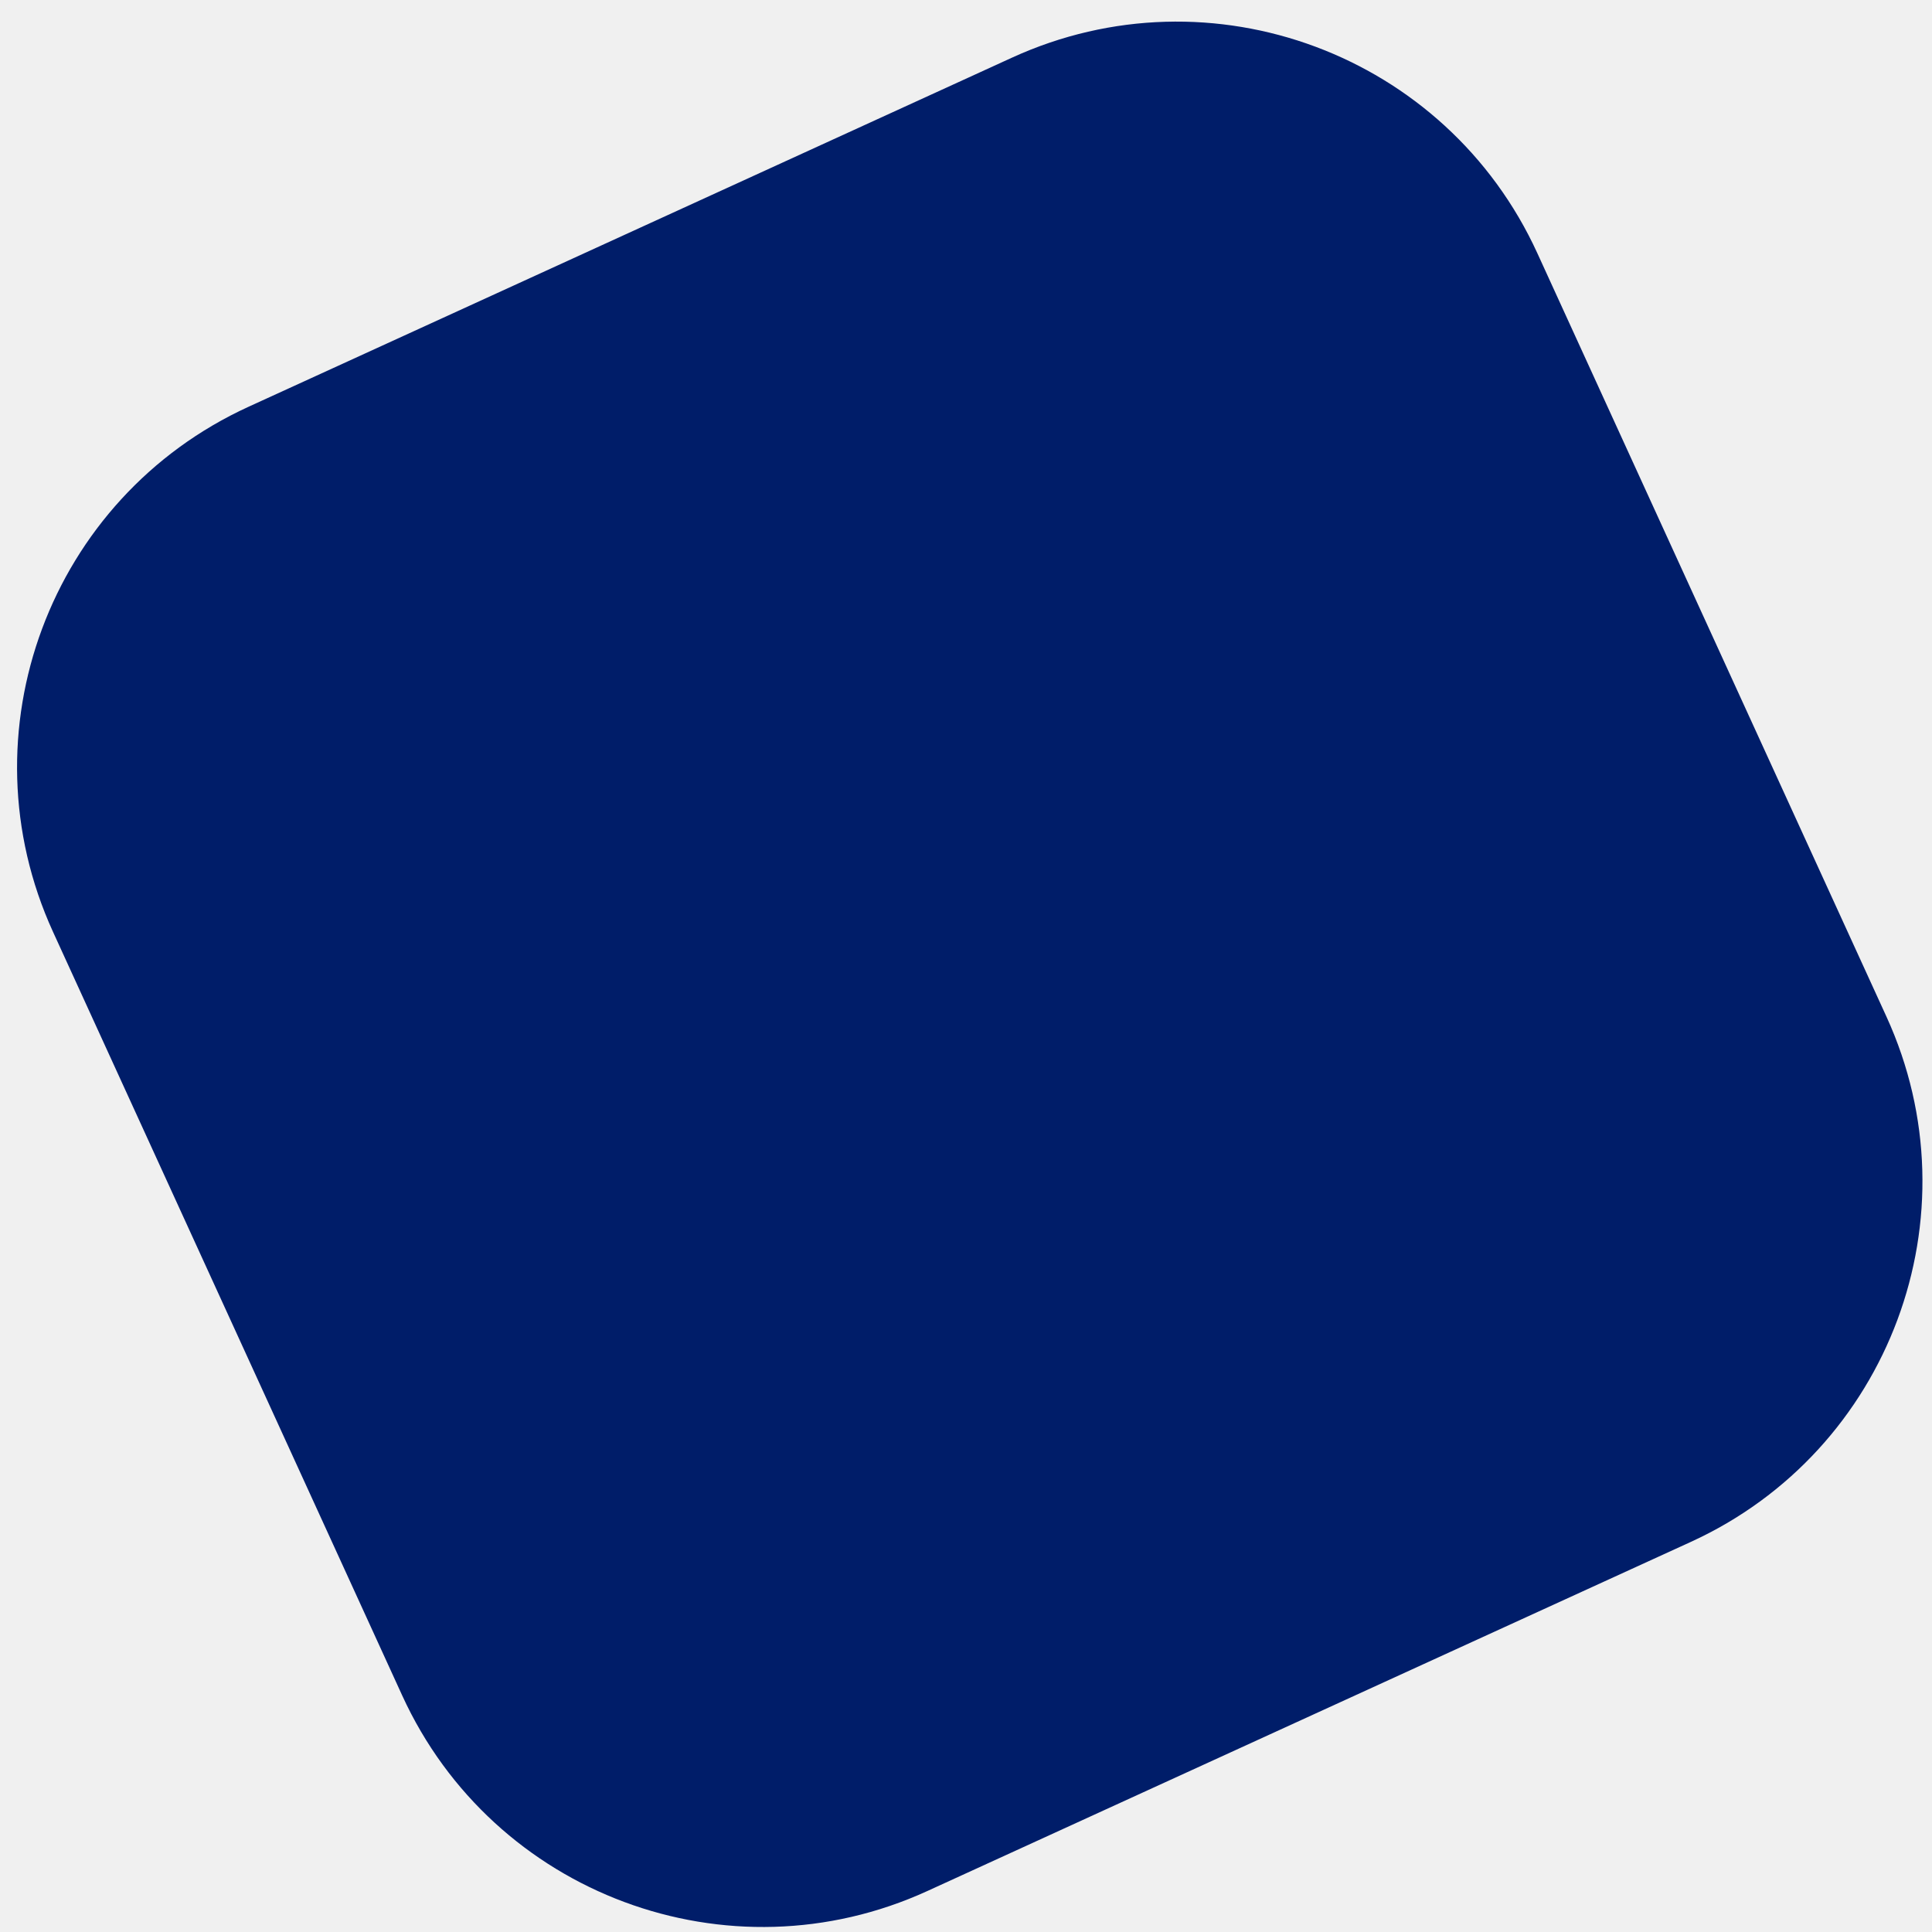
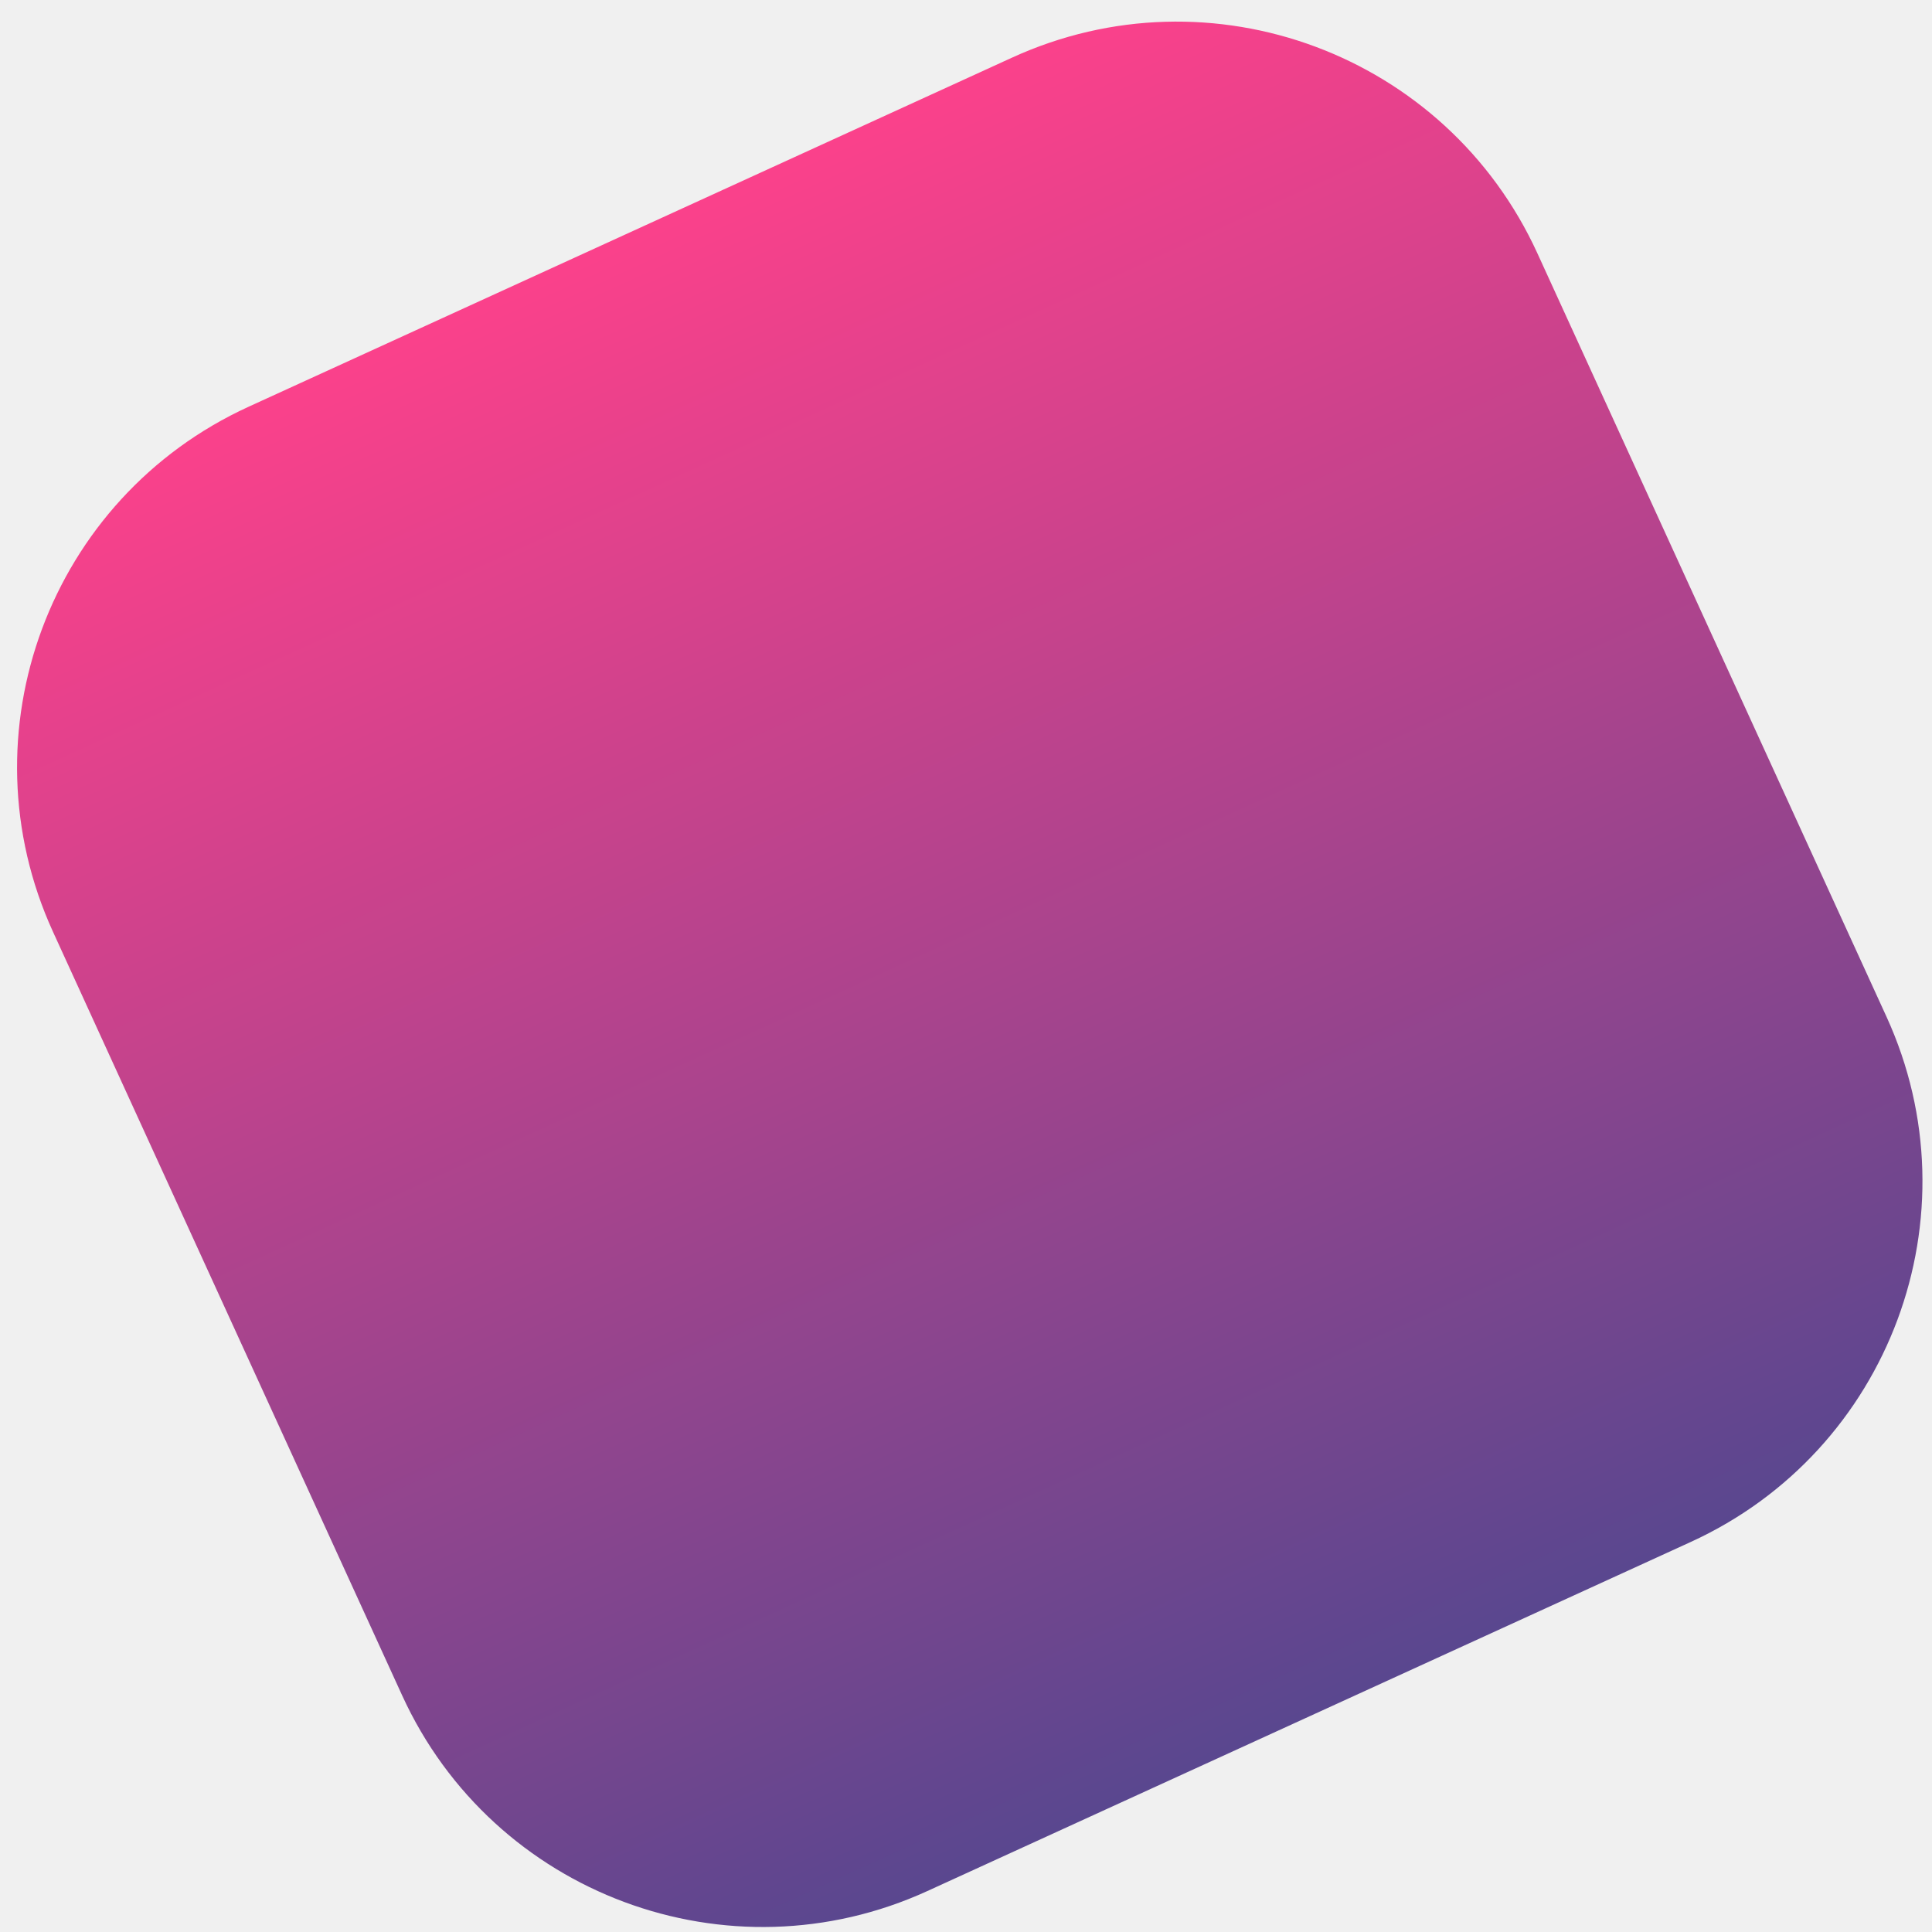
<svg xmlns="http://www.w3.org/2000/svg" width="78" height="78" viewBox="0 0 78 78" fill="none">
-   <rect x="-4.512" y="23.074" width="65.893" height="65.893" rx="16" transform="rotate(-24.5736 -4.51221 23.0742)" fill="#001D69" />
+   <g clip-path="url(#clip0_902_16)">
+     <path d="M40.862 2.325L10.039 16.42C2.002 20.095 -1.533 29.589 2.142 37.625L16.236 68.449C19.911 76.485 29.405 80.02 37.441 76.346L68.265 62.251C76.301 58.576 79.837 49.082 76.162 41.046L62.067 10.223C58.392 2.186 48.898 -1.349 40.862 2.325Z" fill="url(#paint0_linear_902_16)" fill-opacity="0.76" />
+   </g>
+   <defs>
+     <linearGradient id="paint0_linear_902_16" x1="25.45" y1="9.373" x2="52.853" y2="69.298" gradientUnits="userSpaceOnUse">
+       <stop stop-color="#FF0A6C" />
+       <stop offset="1" stop-color="#2B1271" />
+     </linearGradient>
+     <clipPath id="clip0_902_16">
+       <rect width="78" height="78" fill="white" />
+     </clipPath>
+   </defs>
</svg>
